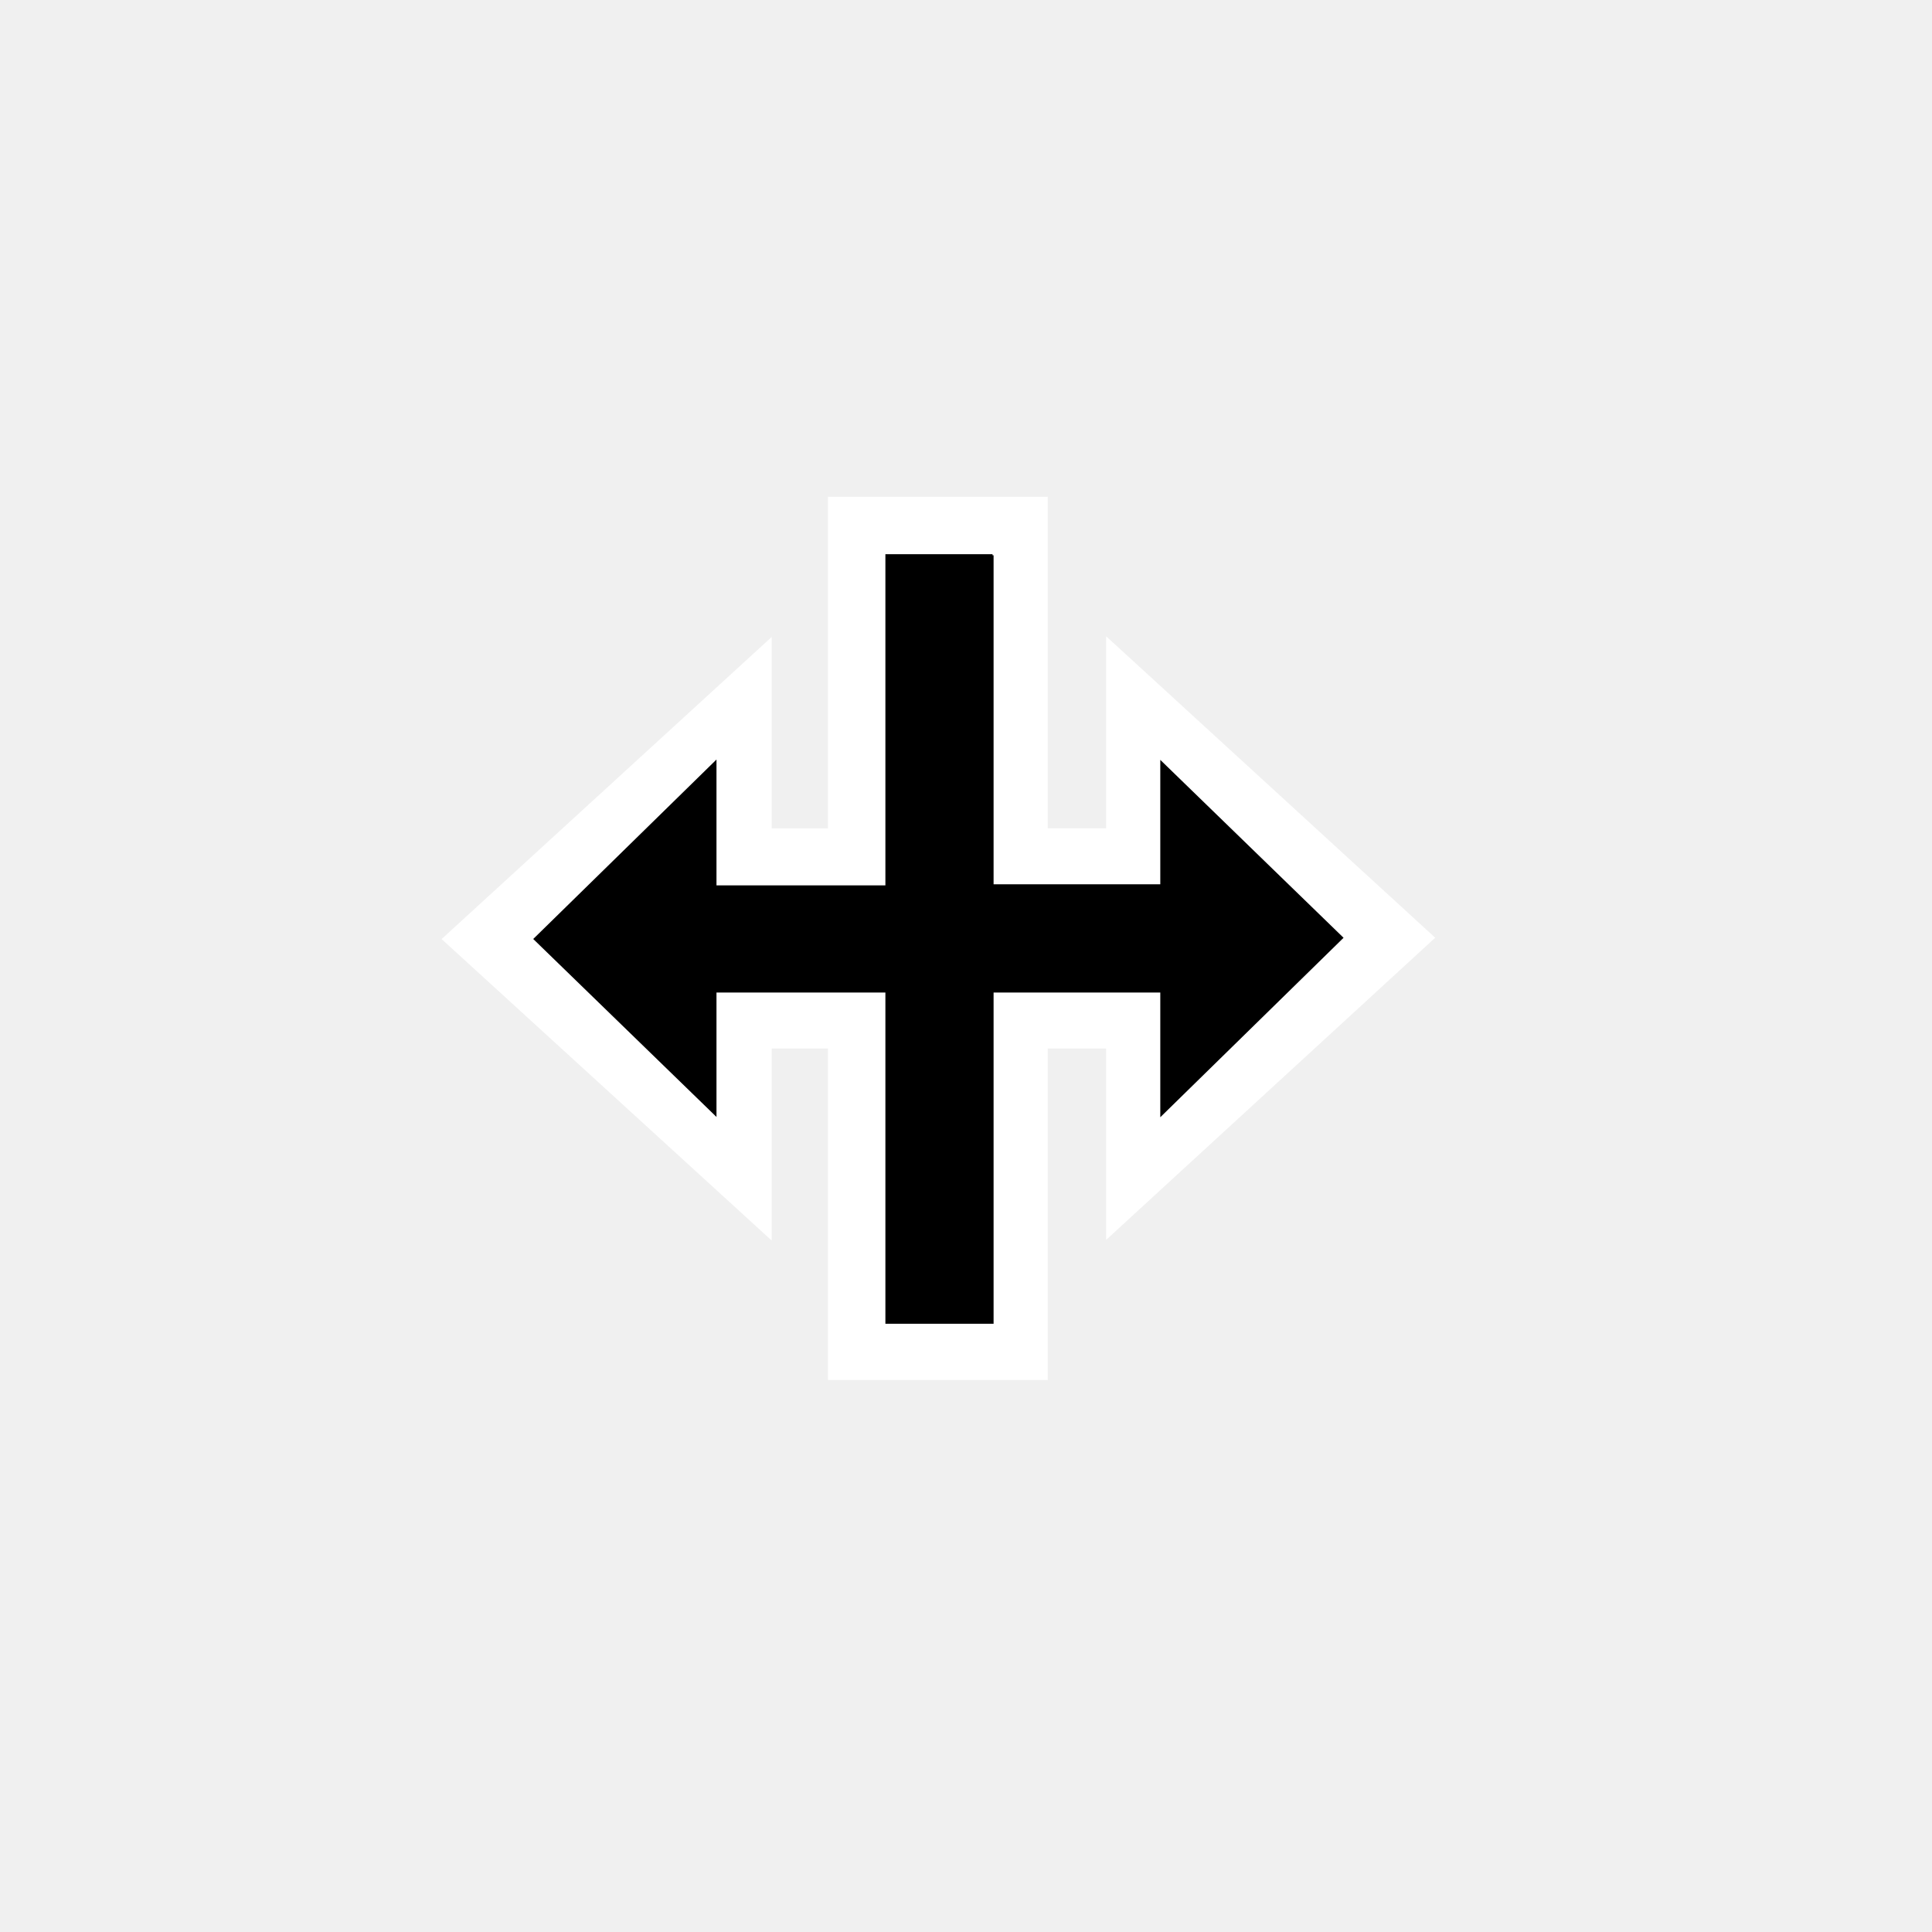
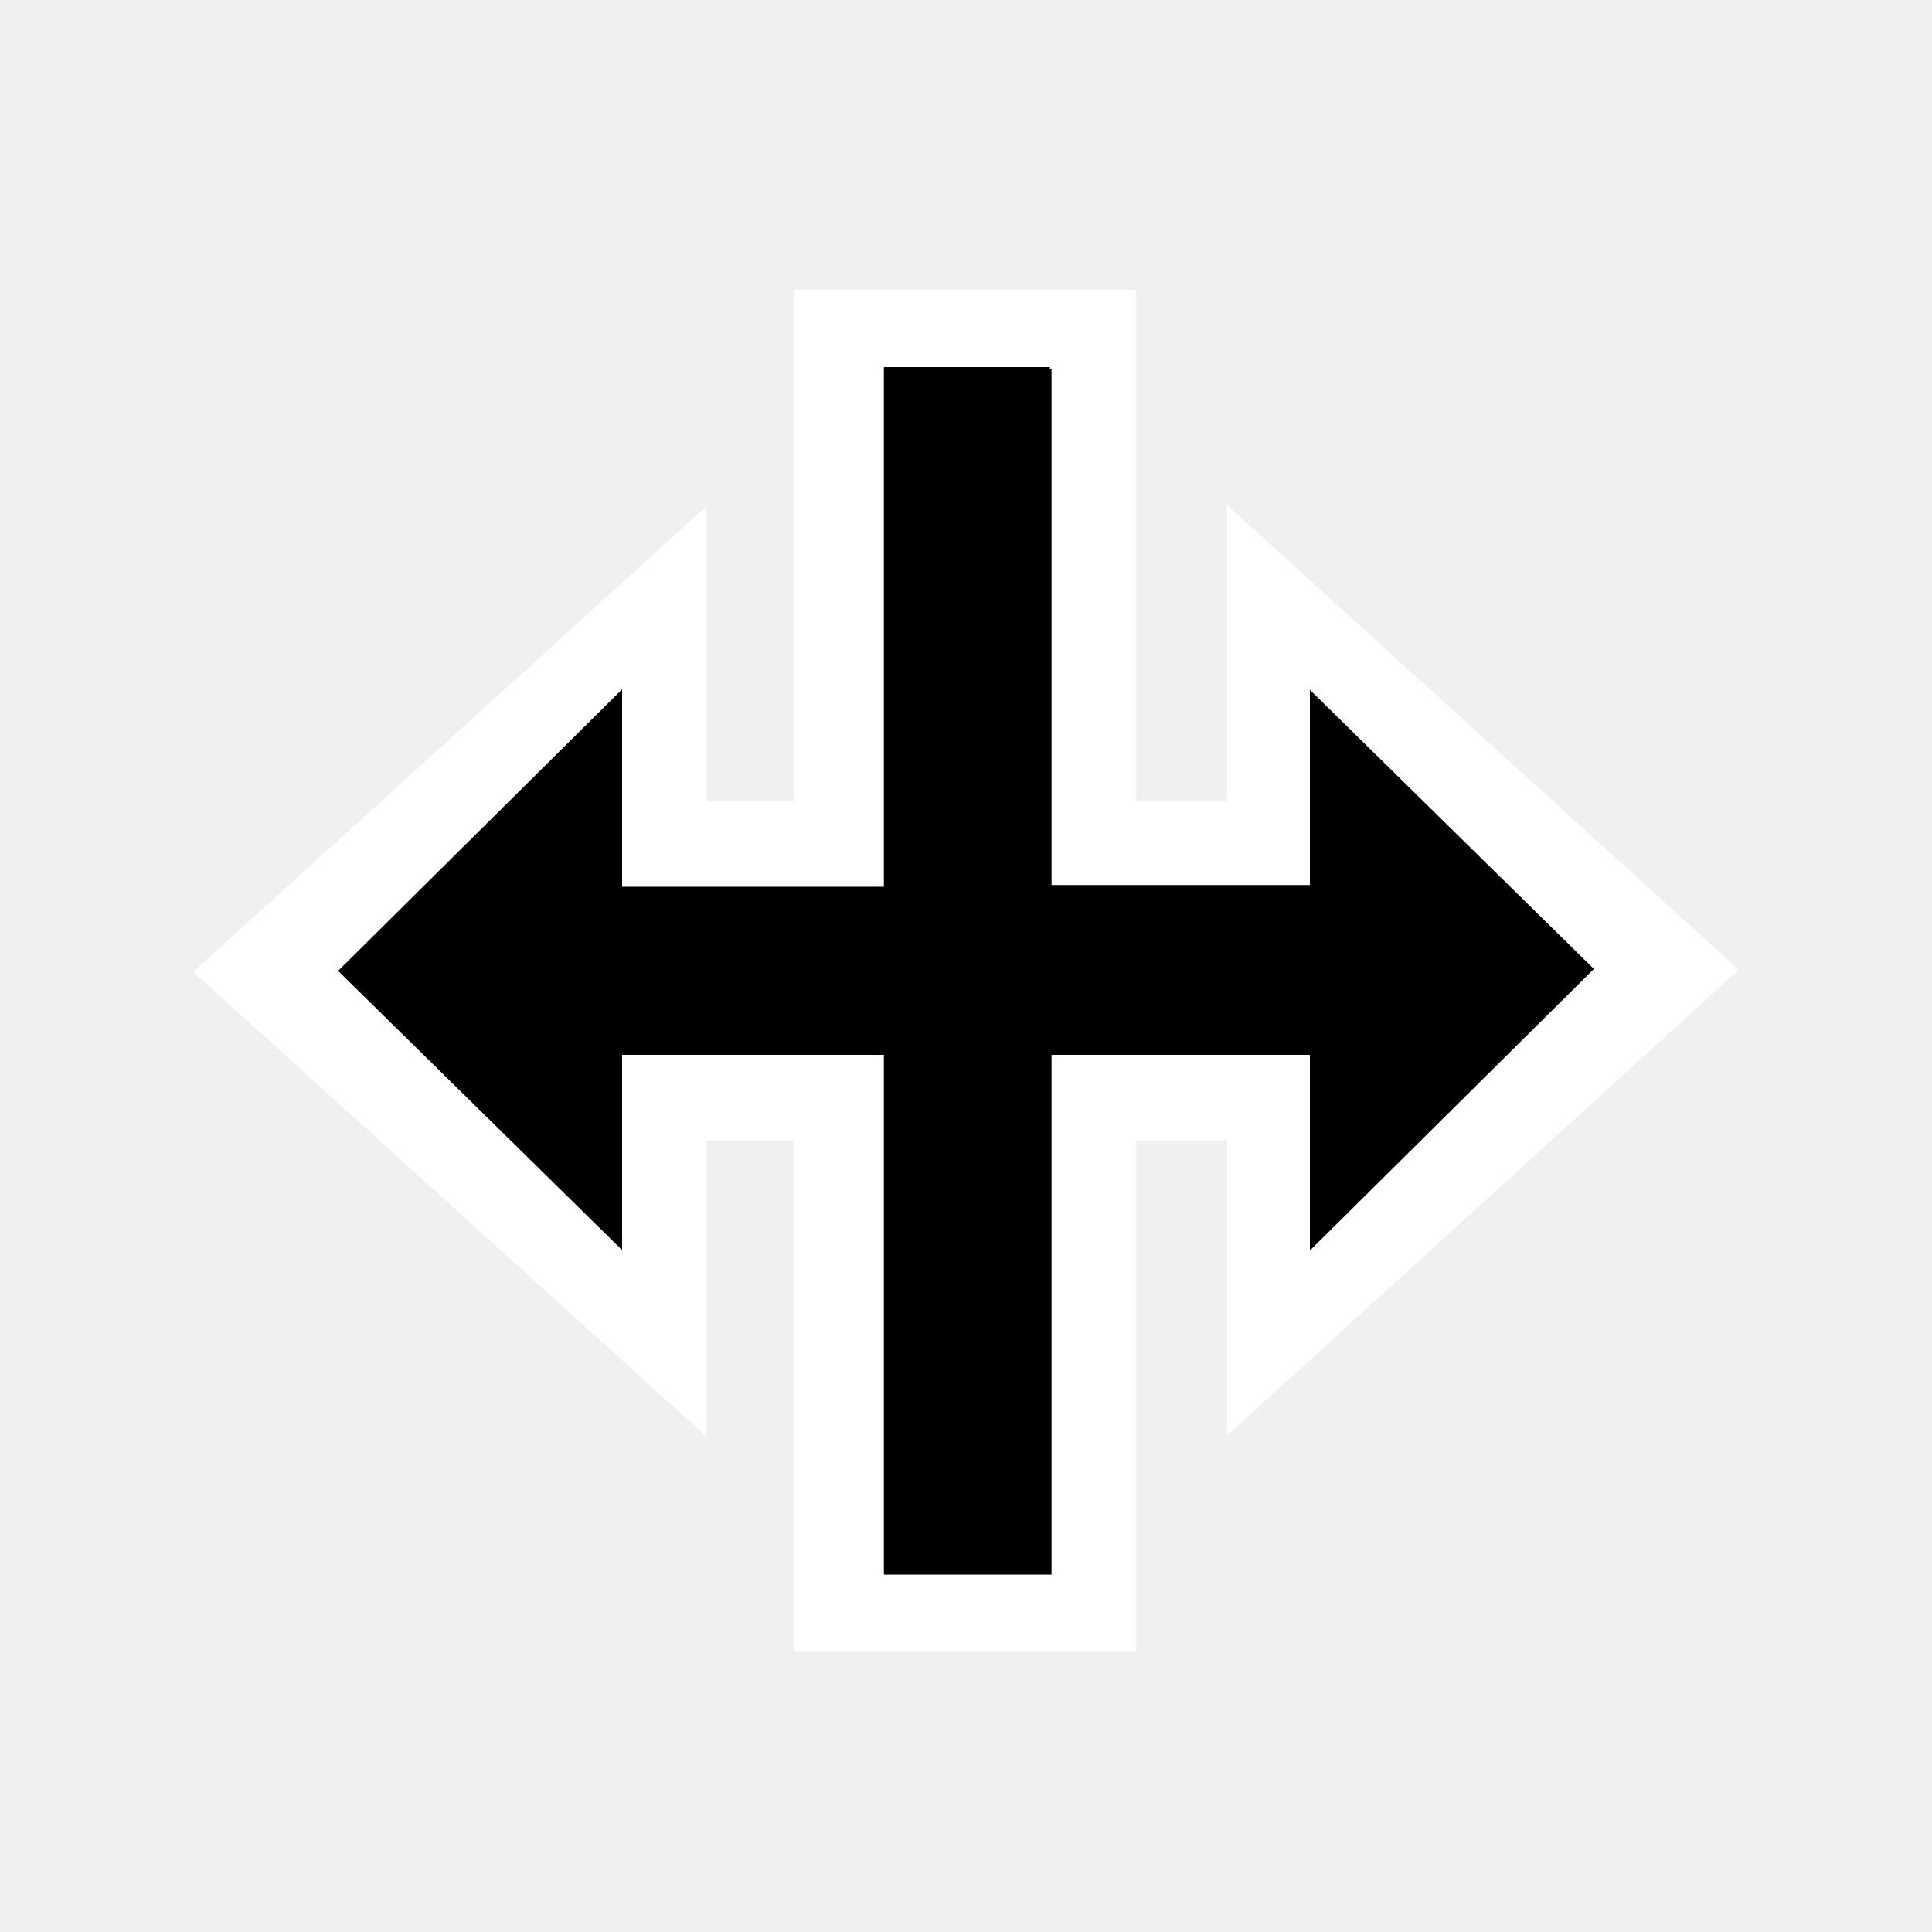
<svg xmlns="http://www.w3.org/2000/svg" width="200" height="200" viewBox="0 0 200 200" fill="none">
  <g opacity="0.01">
    <path opacity="0.01" d="M200 0H0V200H200V0Z" fill="white" />
  </g>
-   <path fill-rule="evenodd" clip-rule="evenodd" d="M85.714 51.429V85.749H79.88V65.943L45.714 97.211L79.88 128.417V108.543H85.714V142.857H85.829H108.463V108.537H114.509V128.349L148.571 97.074L114.509 65.869V85.743H108.463V51.429H85.714Z" fill="white" />
-   <path fill-rule="evenodd" clip-rule="evenodd" d="M139.085 97.079L120.113 78.662V91.542H102.856V57.484H102.747V57.37H91.656V91.656H74.17V78.627L55.199 97.204L74.17 115.627V102.747H91.656V137.033H91.77H102.747H102.856V102.747H120.113V115.656L139.085 97.079Z" fill="black" />
+   <path fill-rule="evenodd" clip-rule="evenodd" d="M82.222 30V82.928H73.147V52.384L20 100.606L73.147 148.731V118.081H82.222V171H82.4H117.609V118.072H127.013V148.625L180 100.394L127.013 52.269V82.919H117.609V30H82.222Z" fill="white" />
+   <path fill-rule="evenodd" clip-rule="evenodd" d="M165 100.307L135.599 71.409V91.619H108.856V38.179H108.687V38H91.499V91.798H64.401V71.355L35 100.504L64.401 129.412V109.202H91.499V163H91.676H108.687H108.856V109.202H135.599V129.457L165 100.307Z" fill="black" />
</svg>
